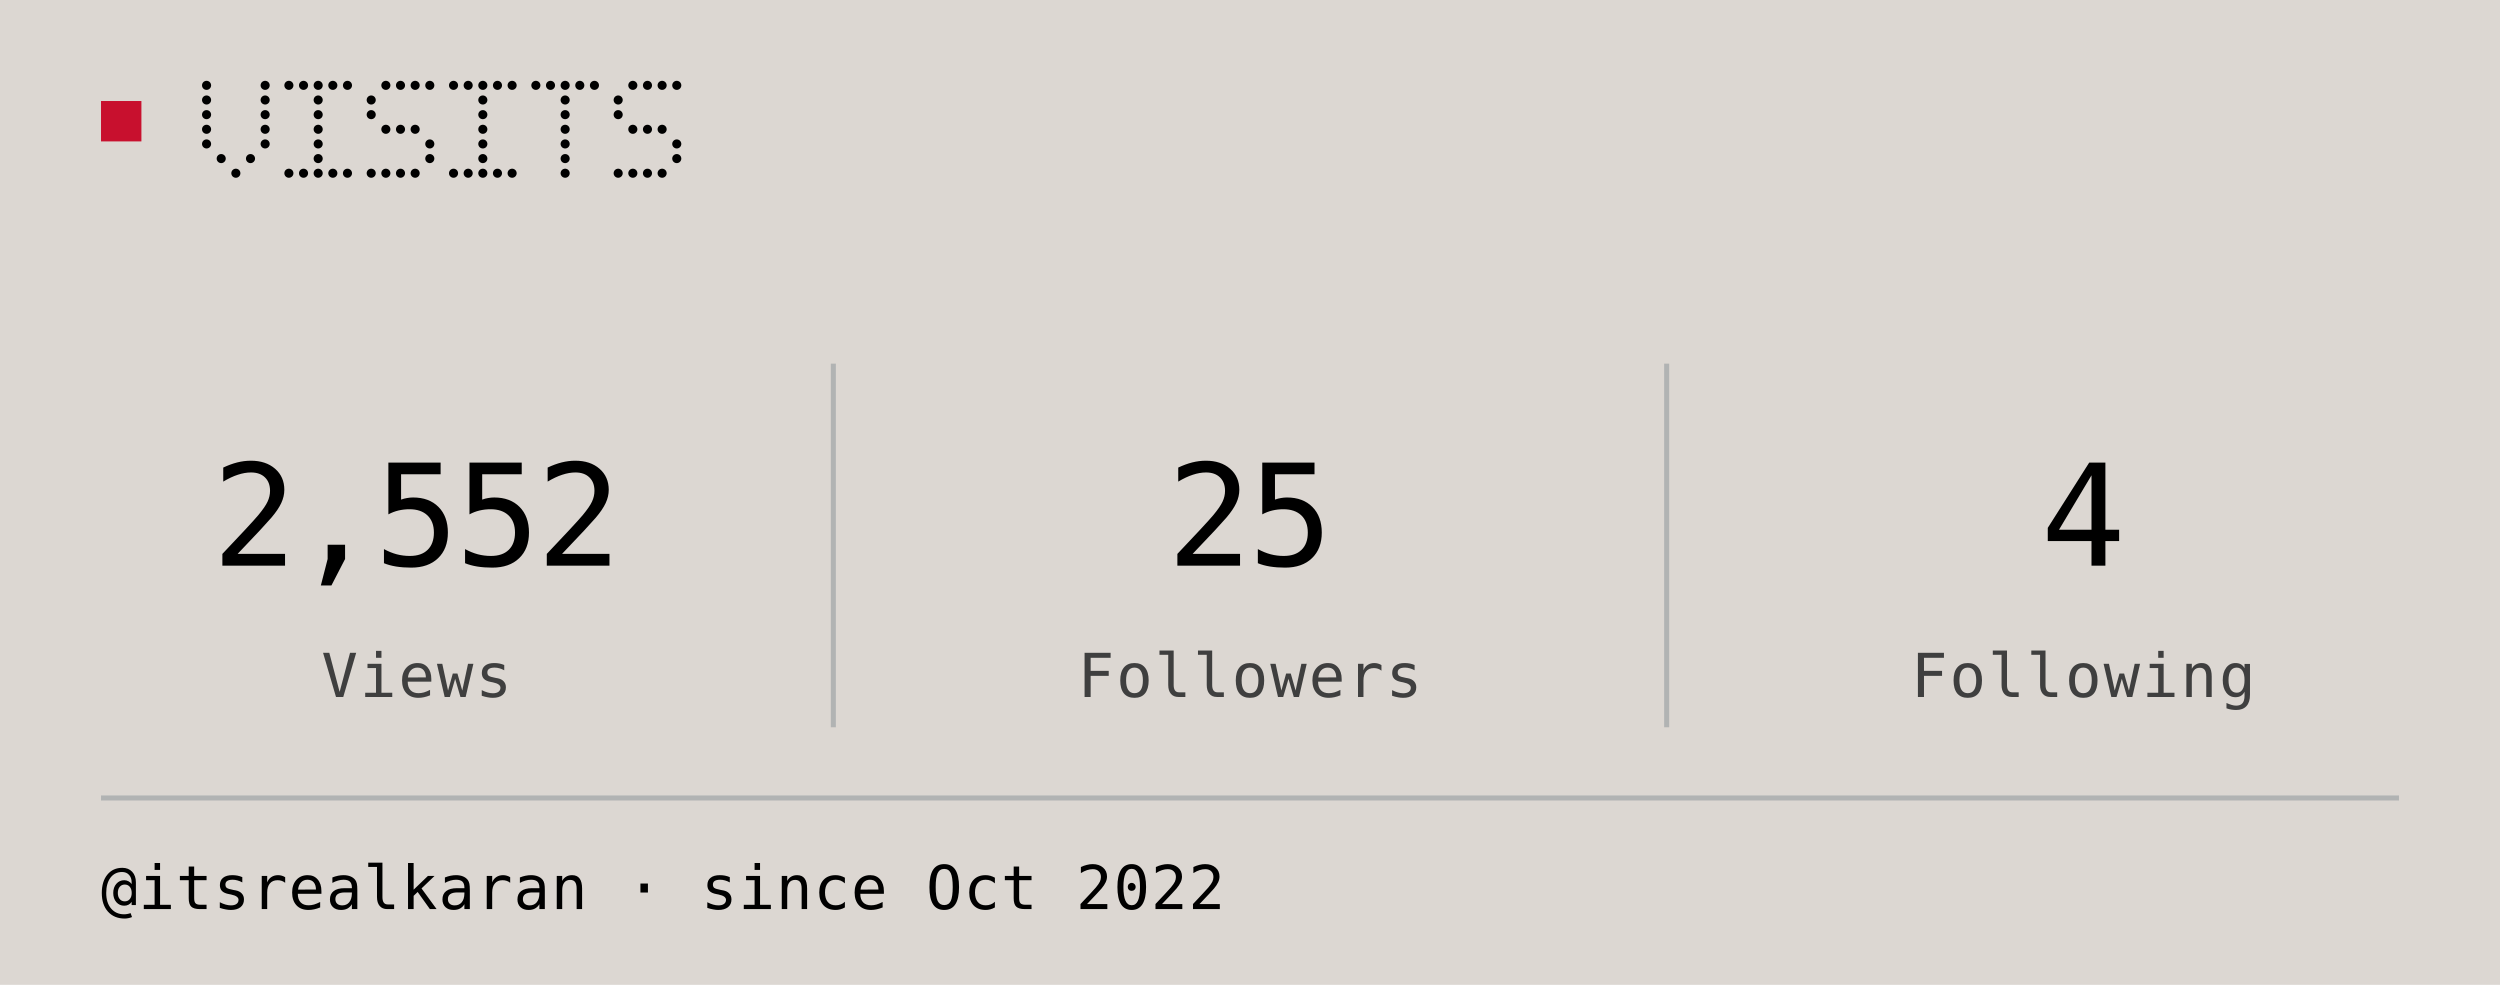
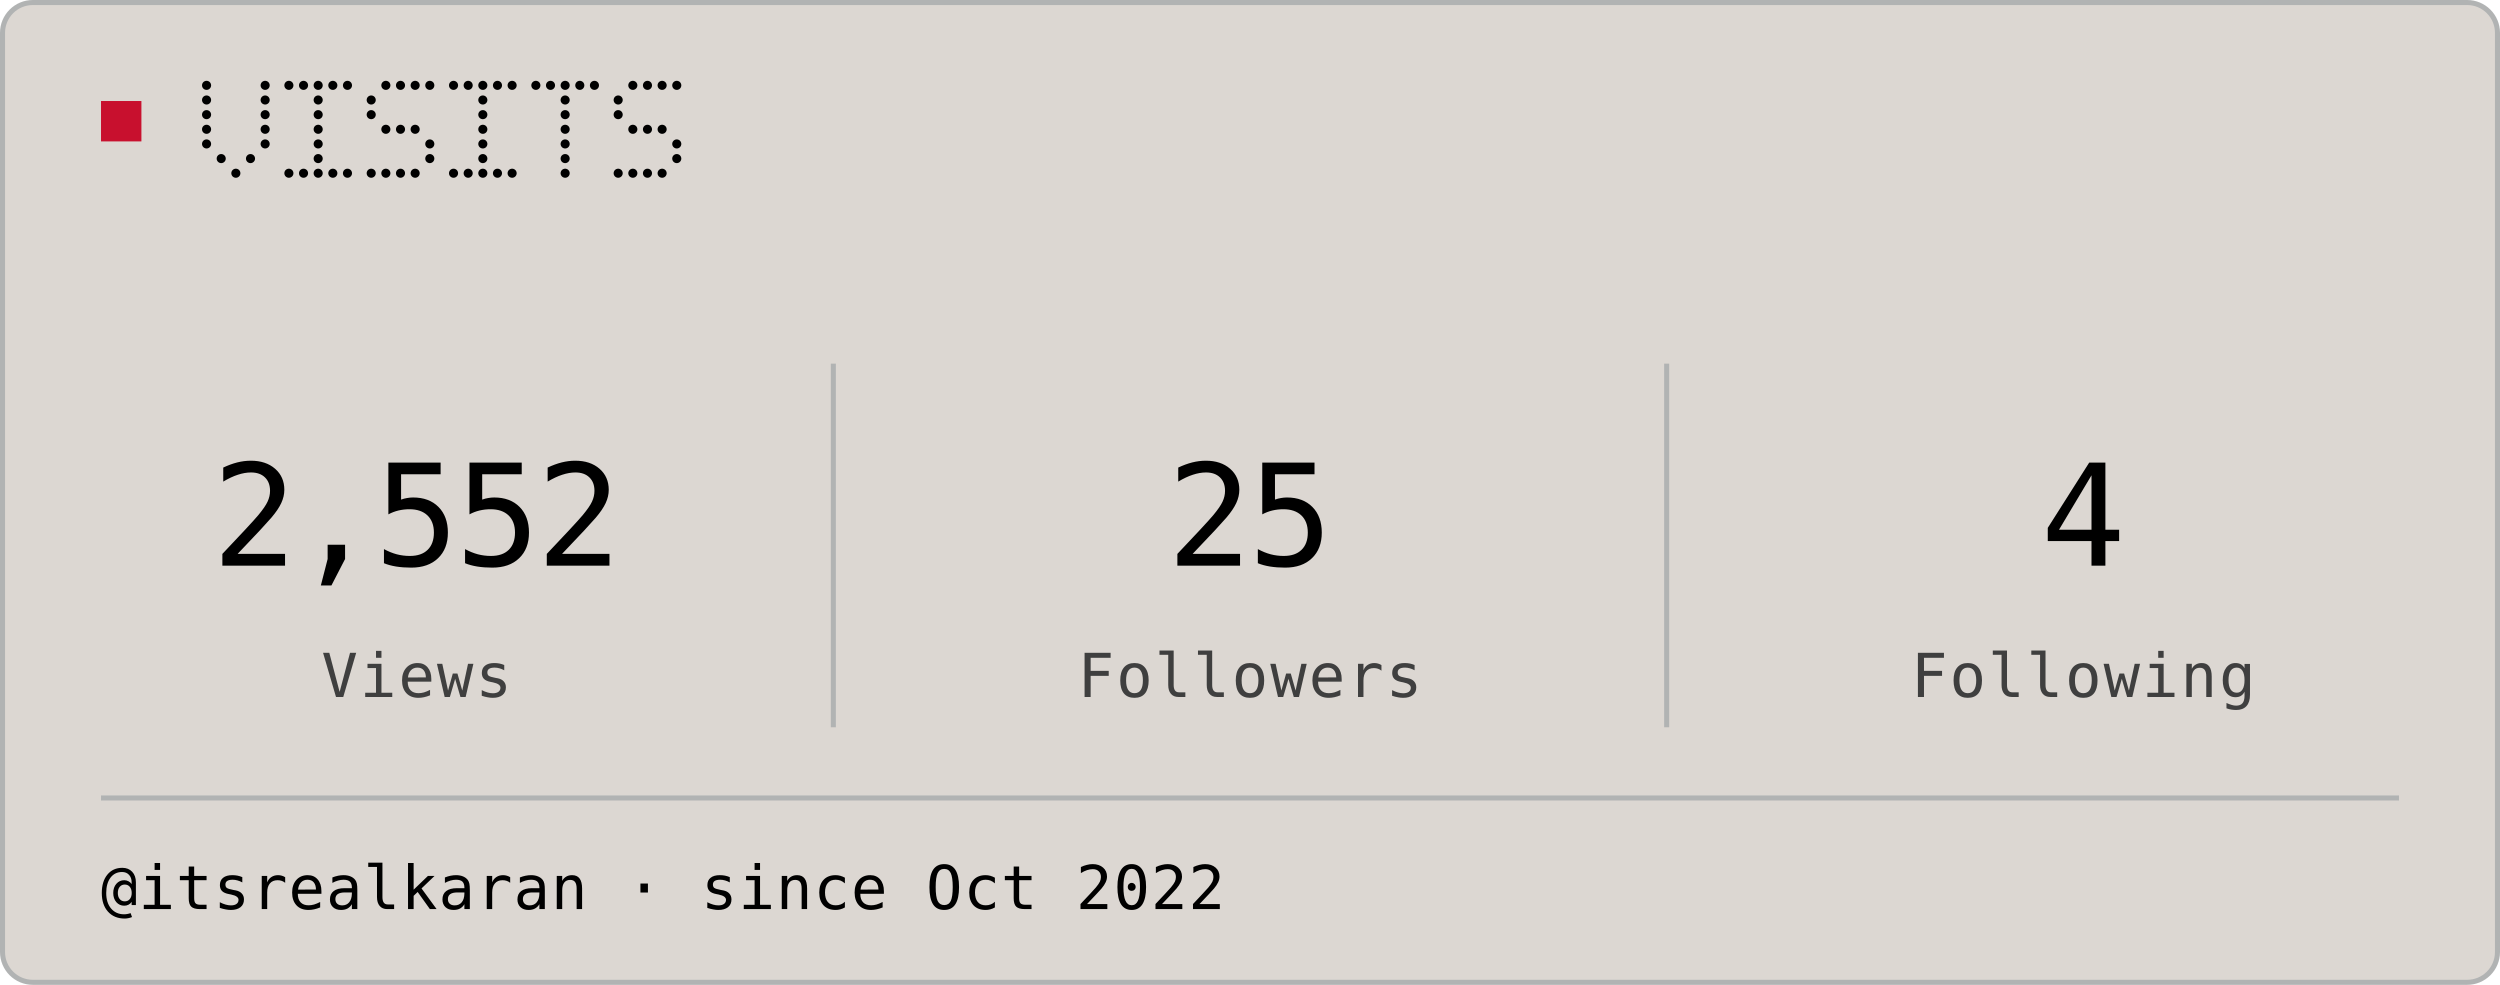
<svg xmlns="http://www.w3.org/2000/svg" width="495" height="195" viewBox="0 0 495 195" role="img">
-   <rect width="495" height="195" fill="#DCD7D2" />
+   <rect x="0.5" y="0.5" width="494" height="194" rx="6" fill="#DCD7D2" stroke="#B1B3B3" stroke-width="1" />
  <rect x="20" y="20" width="8" height="8" fill="#C8102E" />
  <circle cx="40.9" cy="16.9" r="0.90" fill="#000000" />
  <circle cx="52.5" cy="16.9" r="0.90" fill="#000000" />
  <circle cx="40.9" cy="19.8" r="0.90" fill="#000000" />
  <circle cx="52.5" cy="19.8" r="0.90" fill="#000000" />
  <circle cx="40.9" cy="22.7" r="0.90" fill="#000000" />
  <circle cx="52.5" cy="22.7" r="0.90" fill="#000000" />
  <circle cx="40.9" cy="25.6" r="0.90" fill="#000000" />
  <circle cx="52.5" cy="25.6" r="0.90" fill="#000000" />
  <circle cx="40.9" cy="28.5" r="0.90" fill="#000000" />
  <circle cx="52.5" cy="28.5" r="0.90" fill="#000000" />
  <circle cx="43.8" cy="31.4" r="0.90" fill="#000000" />
  <circle cx="49.6" cy="31.4" r="0.90" fill="#000000" />
  <circle cx="46.7" cy="34.3" r="0.90" fill="#000000" />
  <circle cx="57.2" cy="16.9" r="0.90" fill="#000000" />
  <circle cx="60.1" cy="16.9" r="0.90" fill="#000000" />
  <circle cx="63.0" cy="16.9" r="0.90" fill="#000000" />
  <circle cx="65.9" cy="16.9" r="0.90" fill="#000000" />
  <circle cx="68.8" cy="16.9" r="0.90" fill="#000000" />
  <circle cx="63.0" cy="19.8" r="0.90" fill="#000000" />
  <circle cx="63.0" cy="22.7" r="0.90" fill="#000000" />
  <circle cx="63.0" cy="25.6" r="0.90" fill="#000000" />
  <circle cx="63.0" cy="28.5" r="0.90" fill="#000000" />
  <circle cx="63.0" cy="31.4" r="0.90" fill="#000000" />
  <circle cx="57.2" cy="34.3" r="0.90" fill="#000000" />
  <circle cx="60.1" cy="34.3" r="0.90" fill="#000000" />
  <circle cx="63.0" cy="34.3" r="0.90" fill="#000000" />
  <circle cx="65.9" cy="34.3" r="0.90" fill="#000000" />
  <circle cx="68.8" cy="34.3" r="0.90" fill="#000000" />
  <circle cx="76.4" cy="16.9" r="0.90" fill="#000000" />
  <circle cx="79.3" cy="16.9" r="0.90" fill="#000000" />
  <circle cx="82.2" cy="16.9" r="0.90" fill="#000000" />
  <circle cx="85.1" cy="16.9" r="0.90" fill="#000000" />
  <circle cx="73.5" cy="19.8" r="0.90" fill="#000000" />
  <circle cx="73.5" cy="22.7" r="0.90" fill="#000000" />
  <circle cx="76.4" cy="25.6" r="0.90" fill="#000000" />
  <circle cx="79.3" cy="25.6" r="0.90" fill="#000000" />
  <circle cx="82.2" cy="25.6" r="0.90" fill="#000000" />
  <circle cx="85.1" cy="28.5" r="0.90" fill="#000000" />
  <circle cx="85.1" cy="31.4" r="0.90" fill="#000000" />
  <circle cx="73.5" cy="34.3" r="0.90" fill="#000000" />
  <circle cx="76.4" cy="34.3" r="0.90" fill="#000000" />
  <circle cx="79.3" cy="34.3" r="0.90" fill="#000000" />
  <circle cx="82.2" cy="34.3" r="0.90" fill="#000000" />
  <circle cx="89.8" cy="16.9" r="0.90" fill="#000000" />
  <circle cx="92.7" cy="16.9" r="0.90" fill="#000000" />
  <circle cx="95.6" cy="16.9" r="0.90" fill="#000000" />
  <circle cx="98.5" cy="16.9" r="0.90" fill="#000000" />
  <circle cx="101.4" cy="16.9" r="0.90" fill="#000000" />
  <circle cx="95.6" cy="19.8" r="0.90" fill="#000000" />
  <circle cx="95.6" cy="22.7" r="0.90" fill="#000000" />
  <circle cx="95.6" cy="25.6" r="0.90" fill="#000000" />
  <circle cx="95.6" cy="28.5" r="0.90" fill="#000000" />
  <circle cx="95.6" cy="31.4" r="0.90" fill="#000000" />
  <circle cx="89.8" cy="34.3" r="0.90" fill="#000000" />
  <circle cx="92.7" cy="34.3" r="0.90" fill="#000000" />
  <circle cx="95.6" cy="34.3" r="0.90" fill="#000000" />
  <circle cx="98.5" cy="34.3" r="0.90" fill="#000000" />
  <circle cx="101.4" cy="34.3" r="0.90" fill="#000000" />
  <circle cx="106.1" cy="16.9" r="0.90" fill="#000000" />
  <circle cx="109.0" cy="16.9" r="0.90" fill="#000000" />
  <circle cx="111.9" cy="16.9" r="0.90" fill="#000000" />
  <circle cx="114.8" cy="16.9" r="0.90" fill="#000000" />
  <circle cx="117.7" cy="16.9" r="0.90" fill="#000000" />
  <circle cx="111.9" cy="19.8" r="0.90" fill="#000000" />
  <circle cx="111.9" cy="22.7" r="0.90" fill="#000000" />
  <circle cx="111.9" cy="25.6" r="0.90" fill="#000000" />
  <circle cx="111.9" cy="28.5" r="0.90" fill="#000000" />
  <circle cx="111.9" cy="31.4" r="0.90" fill="#000000" />
  <circle cx="111.9" cy="34.3" r="0.90" fill="#000000" />
  <circle cx="125.3" cy="16.9" r="0.90" fill="#000000" />
  <circle cx="128.2" cy="16.9" r="0.90" fill="#000000" />
  <circle cx="131.1" cy="16.9" r="0.90" fill="#000000" />
  <circle cx="134.0" cy="16.9" r="0.90" fill="#000000" />
  <circle cx="122.4" cy="19.8" r="0.90" fill="#000000" />
  <circle cx="122.4" cy="22.7" r="0.90" fill="#000000" />
  <circle cx="125.3" cy="25.6" r="0.90" fill="#000000" />
  <circle cx="128.2" cy="25.6" r="0.90" fill="#000000" />
  <circle cx="131.1" cy="25.6" r="0.90" fill="#000000" />
  <circle cx="134.0" cy="28.5" r="0.90" fill="#000000" />
  <circle cx="134.0" cy="31.4" r="0.90" fill="#000000" />
  <circle cx="122.4" cy="34.3" r="0.90" fill="#000000" />
  <circle cx="125.3" cy="34.3" r="0.90" fill="#000000" />
  <circle cx="128.2" cy="34.3" r="0.90" fill="#000000" />
  <circle cx="131.1" cy="34.3" r="0.90" fill="#000000" />
  <text x="82.5" y="112" fill="#000000" text-anchor="middle" font-family="ui-monospace, Geist Mono, monospace" font-size="28" letter-spacing="-0.8" dominant-baseline="auto">2,552</text>
  <text x="82.5" y="138" fill="#3F3F3F" text-anchor="middle" font-family="ui-monospace, Geist Mono, monospace" font-size="12" letter-spacing="0.4" dominant-baseline="auto">Views</text>
  <line x1="165.0" y1="72" x2="165.0" y2="144" stroke="#B1B3B3" />
  <text x="247.5" y="112" fill="#000000" text-anchor="middle" font-family="ui-monospace, Geist Mono, monospace" font-size="28" letter-spacing="-0.8" dominant-baseline="auto">25</text>
  <text x="247.5" y="138" fill="#3F3F3F" text-anchor="middle" font-family="ui-monospace, Geist Mono, monospace" font-size="12" letter-spacing="0.4" dominant-baseline="auto">Followers</text>
  <line x1="330.0" y1="72" x2="330.0" y2="144" stroke="#B1B3B3" />
  <text x="412.5" y="112" fill="#000000" text-anchor="middle" font-family="ui-monospace, Geist Mono, monospace" font-size="28" letter-spacing="-0.8" dominant-baseline="auto">4</text>
  <text x="412.5" y="138" fill="#3F3F3F" text-anchor="middle" font-family="ui-monospace, Geist Mono, monospace" font-size="12" letter-spacing="0.4" dominant-baseline="auto">Following</text>
  <line x1="20" y1="158" x2="475" y2="158" stroke="#B1B3B3" />
  <text x="20" y="180" fill="#000000" text-anchor="start" font-family="ui-monospace, Geist Mono, monospace" font-size="12" letter-spacing="0.2" dominant-baseline="auto">@itsrealkaran · since Oct 2022</text>
</svg>
